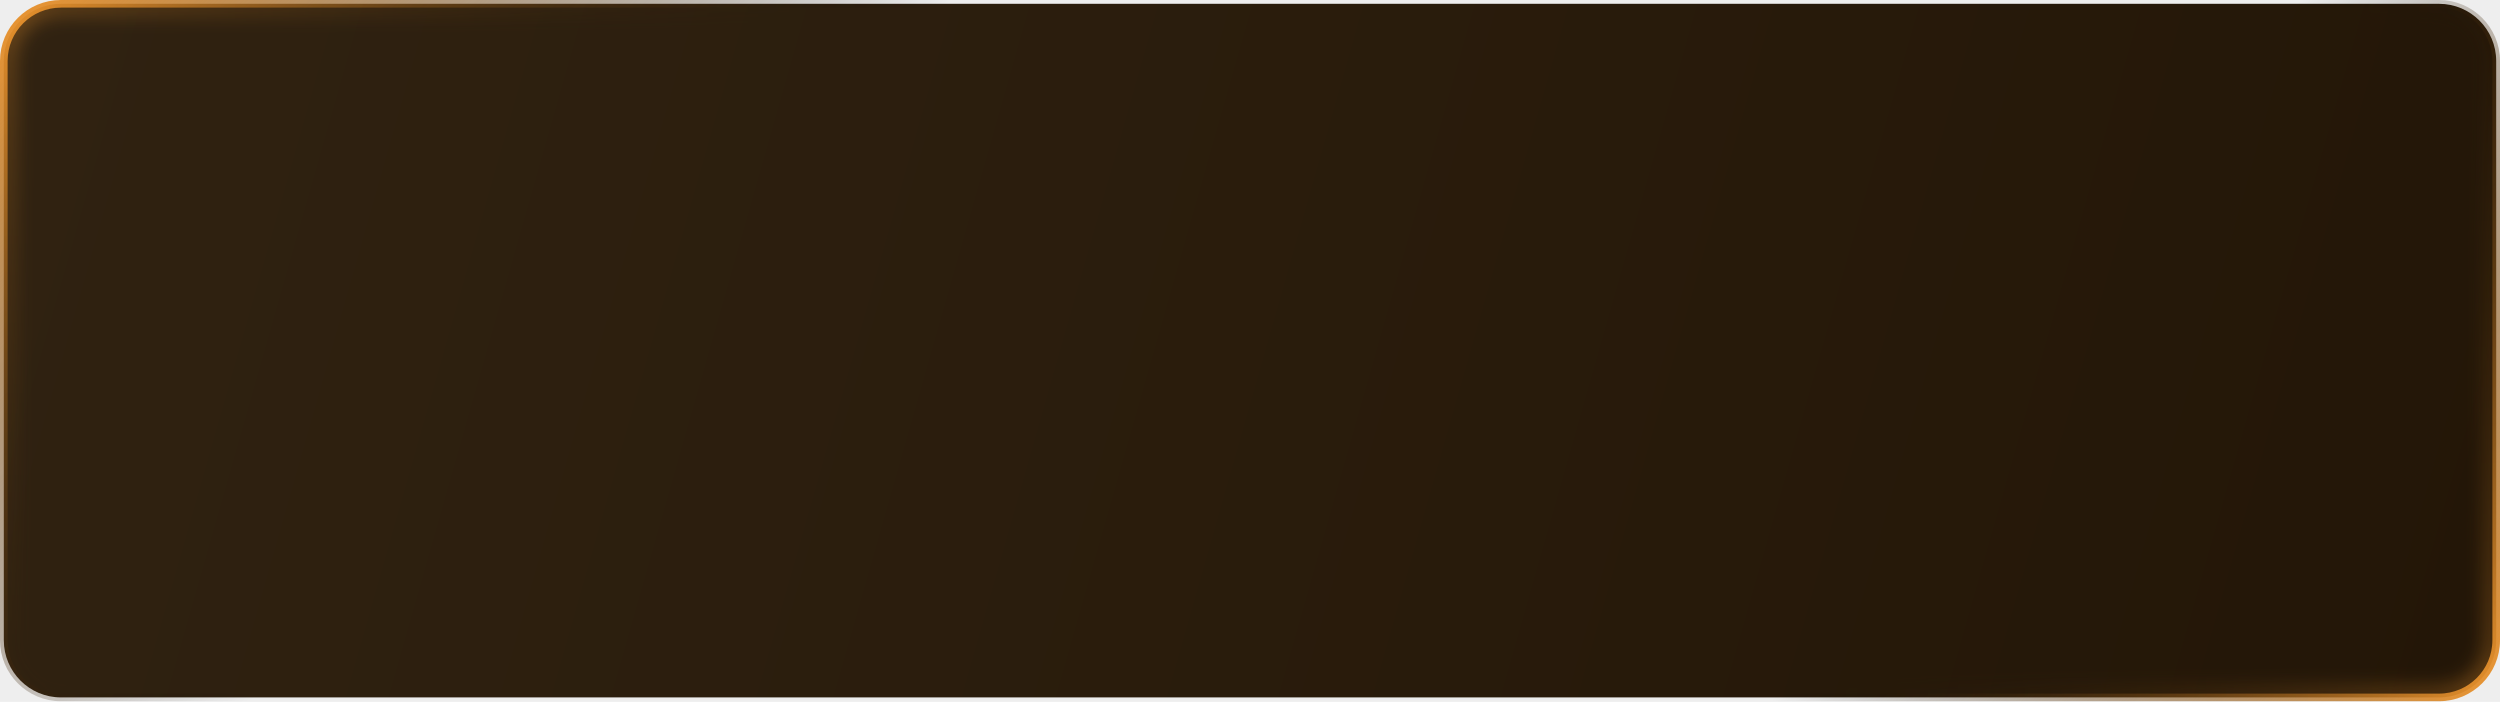
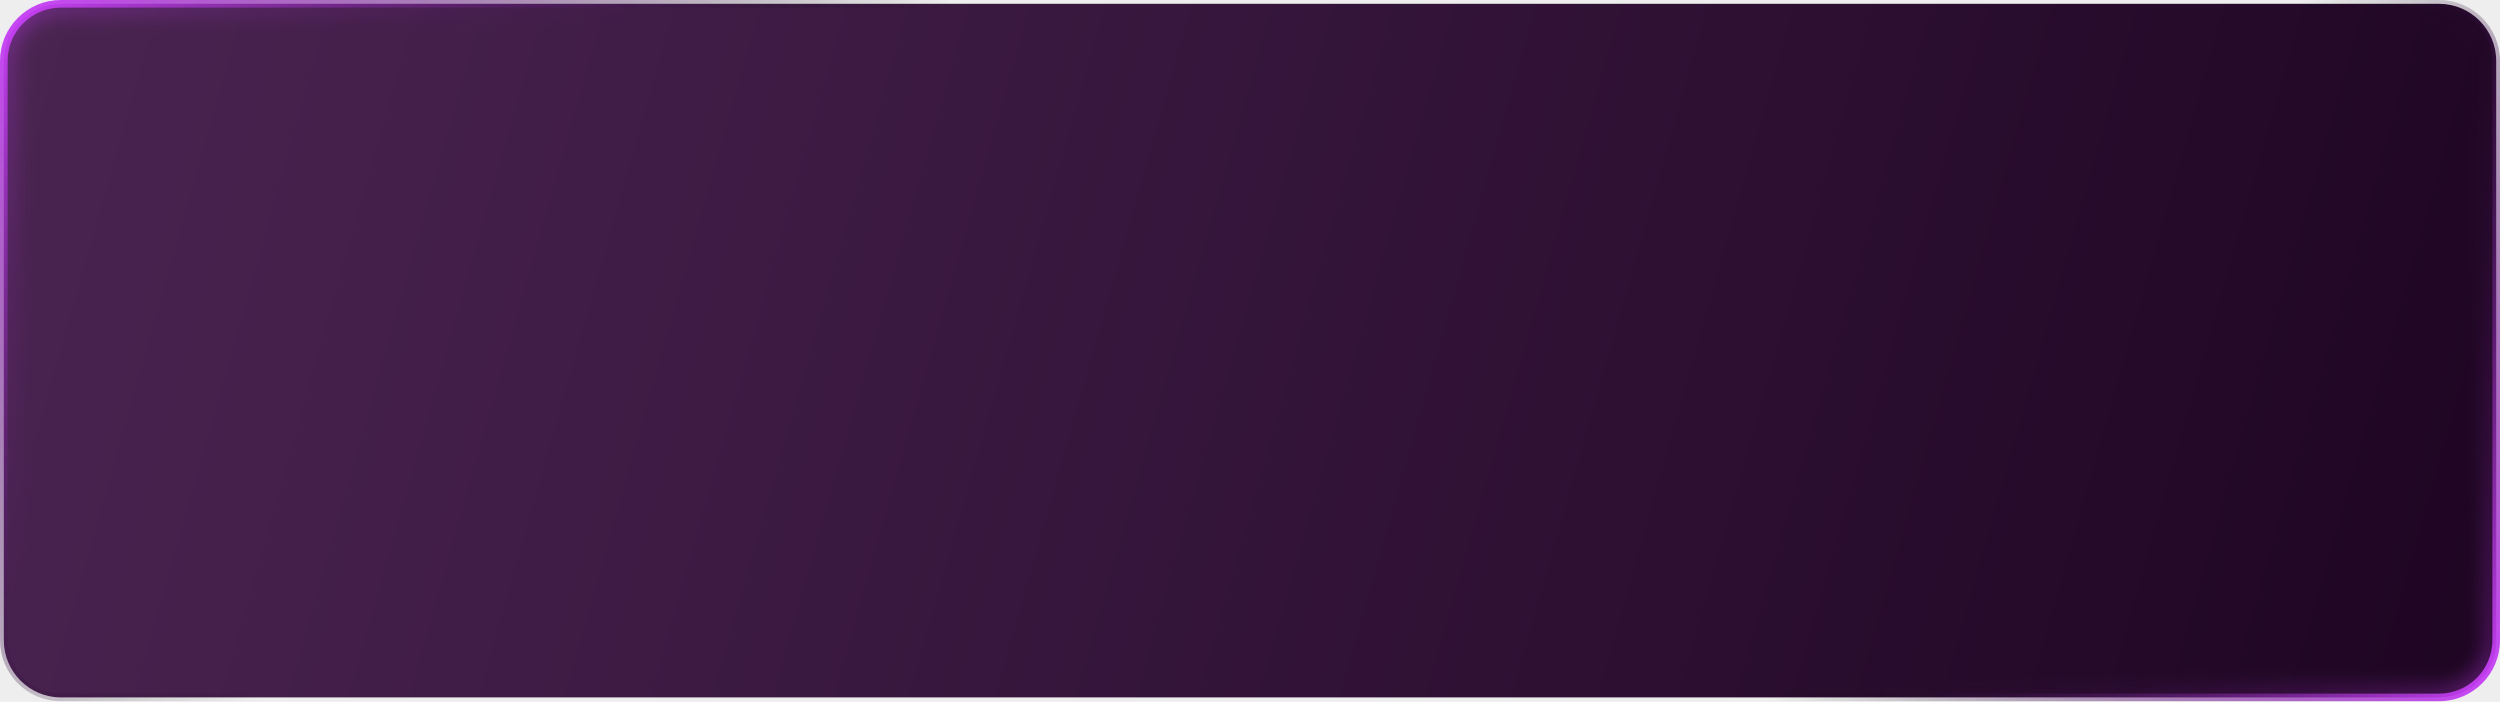
<svg xmlns="http://www.w3.org/2000/svg" width="328" height="92" viewBox="0 0 328 92" fill="none">
-   <g clip-path="url(#aq3679zfla)">
+   <g clip-path="url(#mj1cp0dq7a)">
    <path fill="#000" fill-opacity=".01" d="M0 0h328v92H0z" />
-     <rect x=".5" y=".5" width="327" height="91" rx="7.5" fill="url(#rmam9j4xib)" />
-     <rect x=".5" y=".5" width="327" height="91" rx="7.5" stroke="url(#t5rwxxbehc)" />
-     <rect x=".5" y=".5" width="327" height="91" rx="7.5" stroke="url(#xstq2caj1d)" />
-     <g style="mix-blend-mode:lighten" filter="url(#sgs9y6v0oe)">
-       <rect x=".5" y=".5" width="327" height="91" rx="7.5" stroke="url(#0taxommorf)" />
-       <rect x=".5" y=".5" width="327" height="91" rx="7.5" stroke="url(#ctd4wmfyvg)" />
+     <rect x=".5" y=".5" width="327" height="91" rx="7.5" fill="url(#xkbyrofmmb)" />
+     <rect x=".5" y=".5" width="327" height="91" rx="7.5" stroke="url(#o86lveyq5c)" />
+     <rect x=".5" y=".5" width="327" height="91" rx="7.5" stroke="url(#l5kj6av7td)" />
+     <g style="mix-blend-mode:lighten" filter="url(#v9d6k3come)">
+       <rect x=".5" y=".5" width="327" height="91" rx="7.5" stroke="url(#ulwizwndaf)" />
+       <rect x=".5" y=".5" width="327" height="91" rx="7.5" stroke="url(#u0dyzy0udg)" />
    </g>
  </g>
  <defs>
-     <linearGradient id="rmam9j4xib" x1="4" y1="0" x2="328" y2="92" gradientUnits="userSpaceOnUse">
-       <stop stop-color="#302211" />
-       <stop offset="1" stop-color="#231607" />
+     <linearGradient id="xkbyrofmmb" x1="4" y1="0" x2="328" y2="92" gradientUnits="userSpaceOnUse">
+       <stop stop-color="#4A2451" />
+       <stop offset="1" stop-color="#1E0522" />
    </linearGradient>
-     <linearGradient id="t5rwxxbehc" x1="0" y1="0" x2="62.5" y2="62.5" gradientUnits="userSpaceOnUse">
-       <stop stop-color="#EF962E" />
+     <linearGradient id="o86lveyq5c" x1="0" y1="0" x2="62.5" y2="62.5" gradientUnits="userSpaceOnUse">
+       <stop stop-color="#CE42FF" />
      <stop offset="1" stop-opacity="0" />
    </linearGradient>
-     <linearGradient id="xstq2caj1d" x1="328" y1="92" x2="267" y2="46" gradientUnits="userSpaceOnUse">
-       <stop stop-color="#EF962E" />
+     <linearGradient id="l5kj6av7td" x1="328" y1="92" x2="267" y2="46" gradientUnits="userSpaceOnUse">
+       <stop stop-color="#CE42FF" />
      <stop offset="1" stop-opacity="0" />
    </linearGradient>
-     <linearGradient id="0taxommorf" x1="0" y1="0" x2="62.5" y2="62.5" gradientUnits="userSpaceOnUse">
-       <stop stop-color="#EF962E" />
+     <linearGradient id="ulwizwndaf" x1="0" y1="0" x2="62.5" y2="62.5" gradientUnits="userSpaceOnUse">
+       <stop stop-color="#CE42FF" />
      <stop offset="1" stop-opacity="0" />
    </linearGradient>
-     <linearGradient id="ctd4wmfyvg" x1="328" y1="92" x2="267" y2="46" gradientUnits="userSpaceOnUse">
-       <stop stop-color="#EF962E" />
+     <linearGradient id="u0dyzy0udg" x1="328" y1="92" x2="267" y2="46" gradientUnits="userSpaceOnUse">
+       <stop stop-color="#CE42FF" />
      <stop offset="1" stop-opacity="0" />
    </linearGradient>
-     <clipPath id="aq3679zfla">
+     <clipPath id="mj1cp0dq7a">
      <path fill="#fff" d="M0 0h328v92H0z" />
    </clipPath>
-     <filter id="sgs9y6v0oe" x="-3" y="-3" width="334" height="98" filterUnits="userSpaceOnUse" color-interpolation-filters="sRGB">
+     <filter id="v9d6k3come" x="-3" y="-3" width="334" height="98" filterUnits="userSpaceOnUse" color-interpolation-filters="sRGB">
      <feFlood flood-opacity="0" result="BackgroundImageFix" />
      <feBlend in="SourceGraphic" in2="BackgroundImageFix" result="shape" />
      <feGaussianBlur stdDeviation="1.5" result="effect1_foregroundBlur_165_180" />
    </filter>
  </defs>
</svg>
